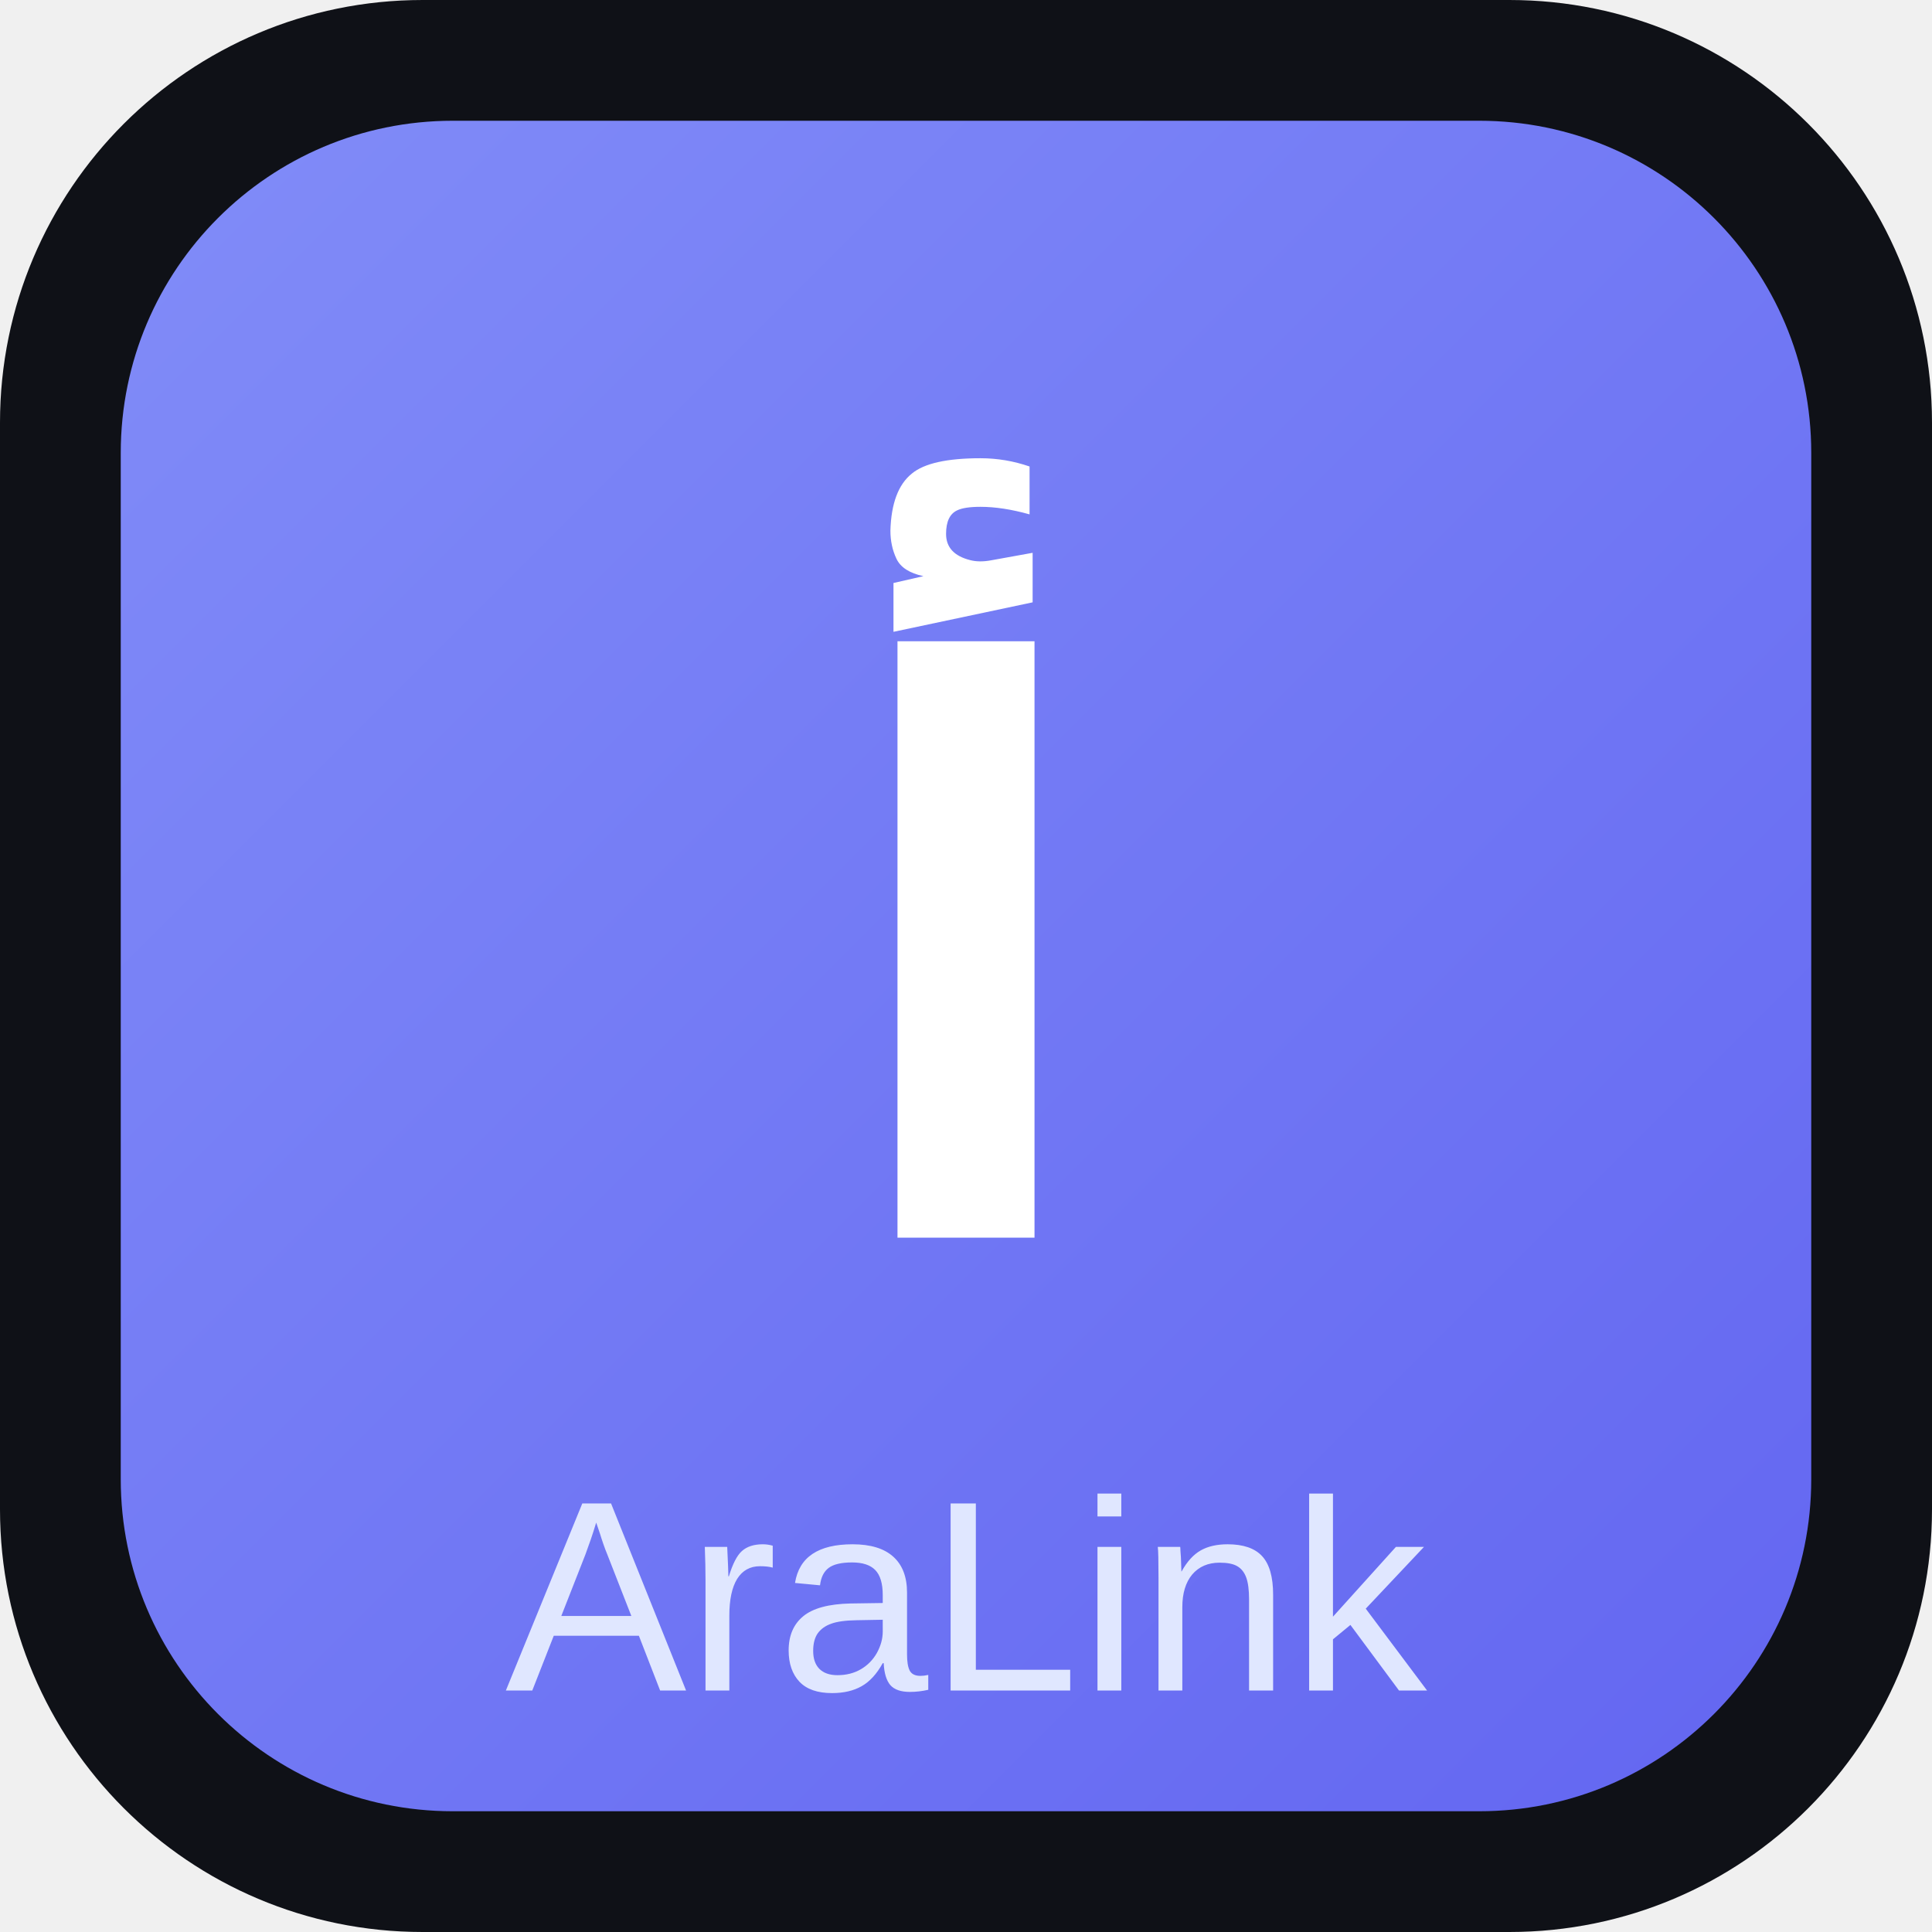
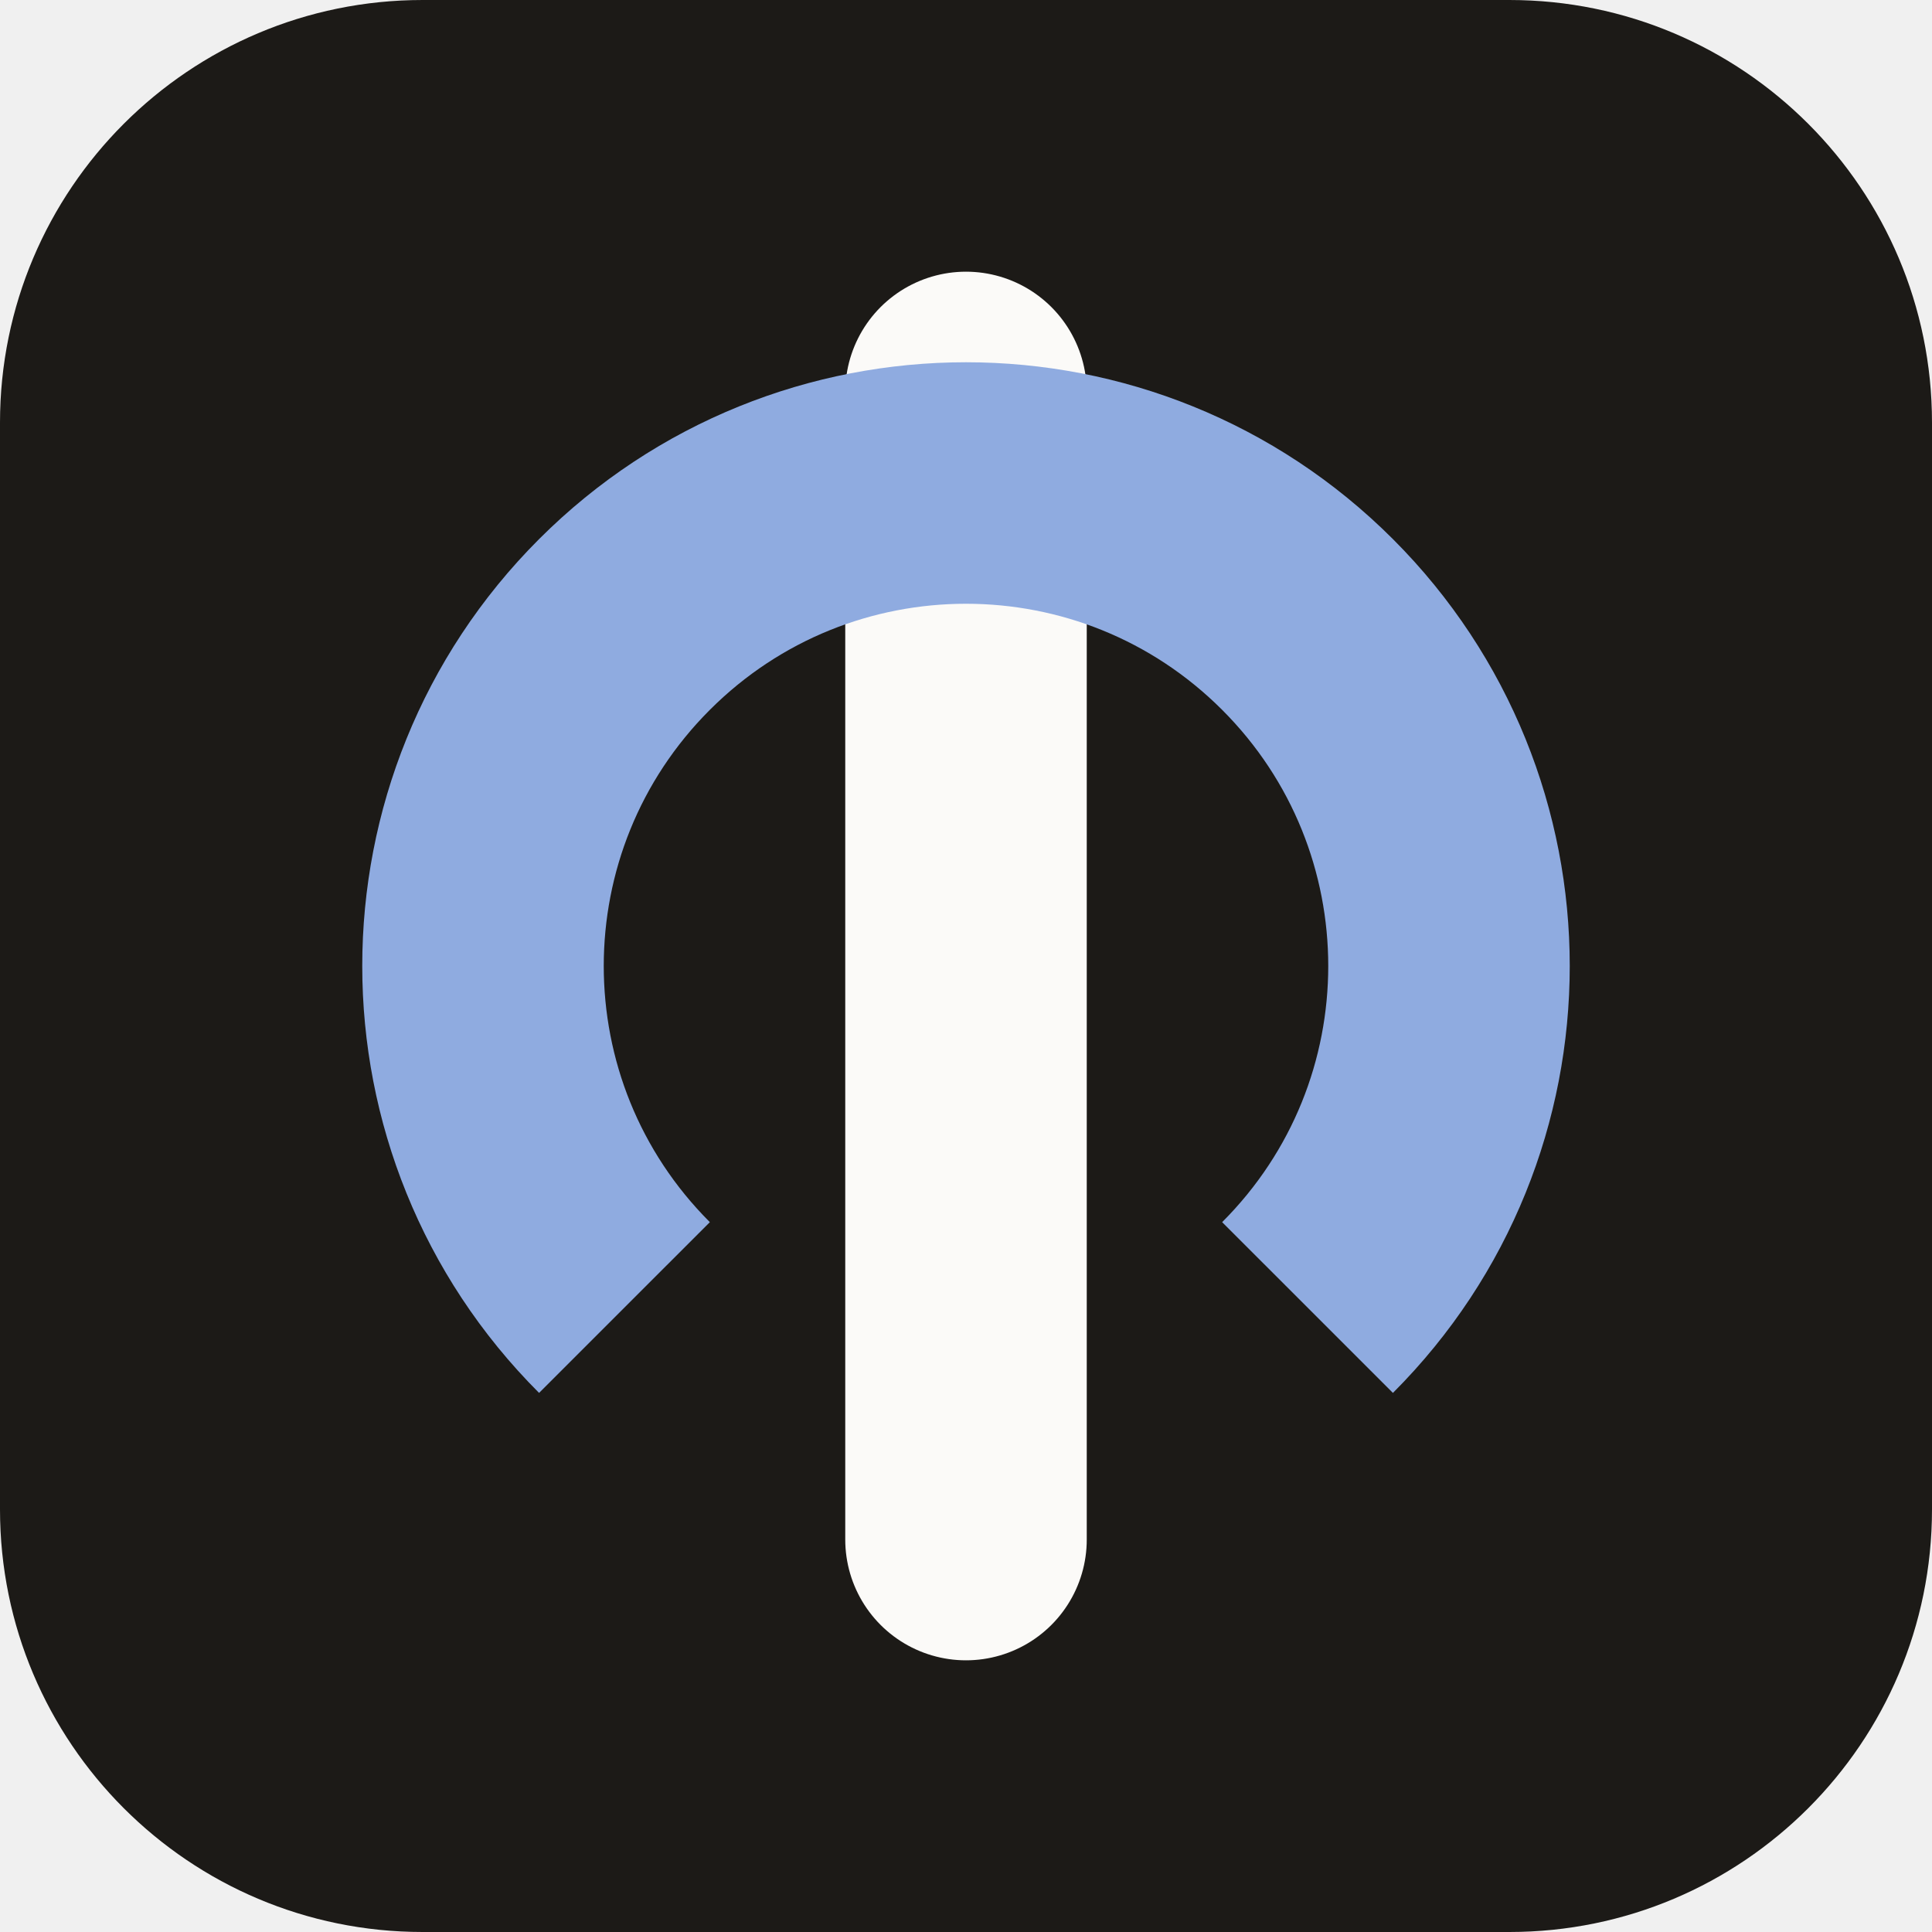
- <svg xmlns="http://www.w3.org/2000/svg" width="128" height="128" viewBox="0 0 128 128">
-   <defs>
-     <linearGradient id="g" x1="0" y1="0" x2="1" y2="1">
-       <stop offset="0" stop-color="#818cf8" />
-       <stop offset="1" stop-color="#6366f1" />
-     </linearGradient>
-   </defs>
-   <rect width="128" height="128" rx="28" fill="#0f1117" />
-   <rect x="8" y="8" width="112" height="112" rx="22" fill="url(#g)" />
-   <text x="64" y="82" font-size="52" text-anchor="middle" font-family="Arial, sans-serif" font-weight="bold" fill="#ffffff">أ</text>
-   <text x="64" y="112" font-size="18" text-anchor="middle" font-family="Arial, sans-serif" fill="#e0e7ff">AraLink</text>
+ <svg xmlns="http://www.w3.org/2000/svg" viewBox="0 0 512 512" width="512" height="512" role="img" aria-label="ترجِم">
+   <rect width="512" height="512" rx="112" fill="#1c1a17" />
+   <line x1="256" y1="104" x2="256" y2="408" stroke="#fbfaf8" stroke-width="64" stroke-linecap="round" />
+   <path d="M 346.51 346.51 A 128 128 0 1 0 165.49 346.51" fill="none" stroke="#8fabe0" stroke-width="64" />
</svg>
